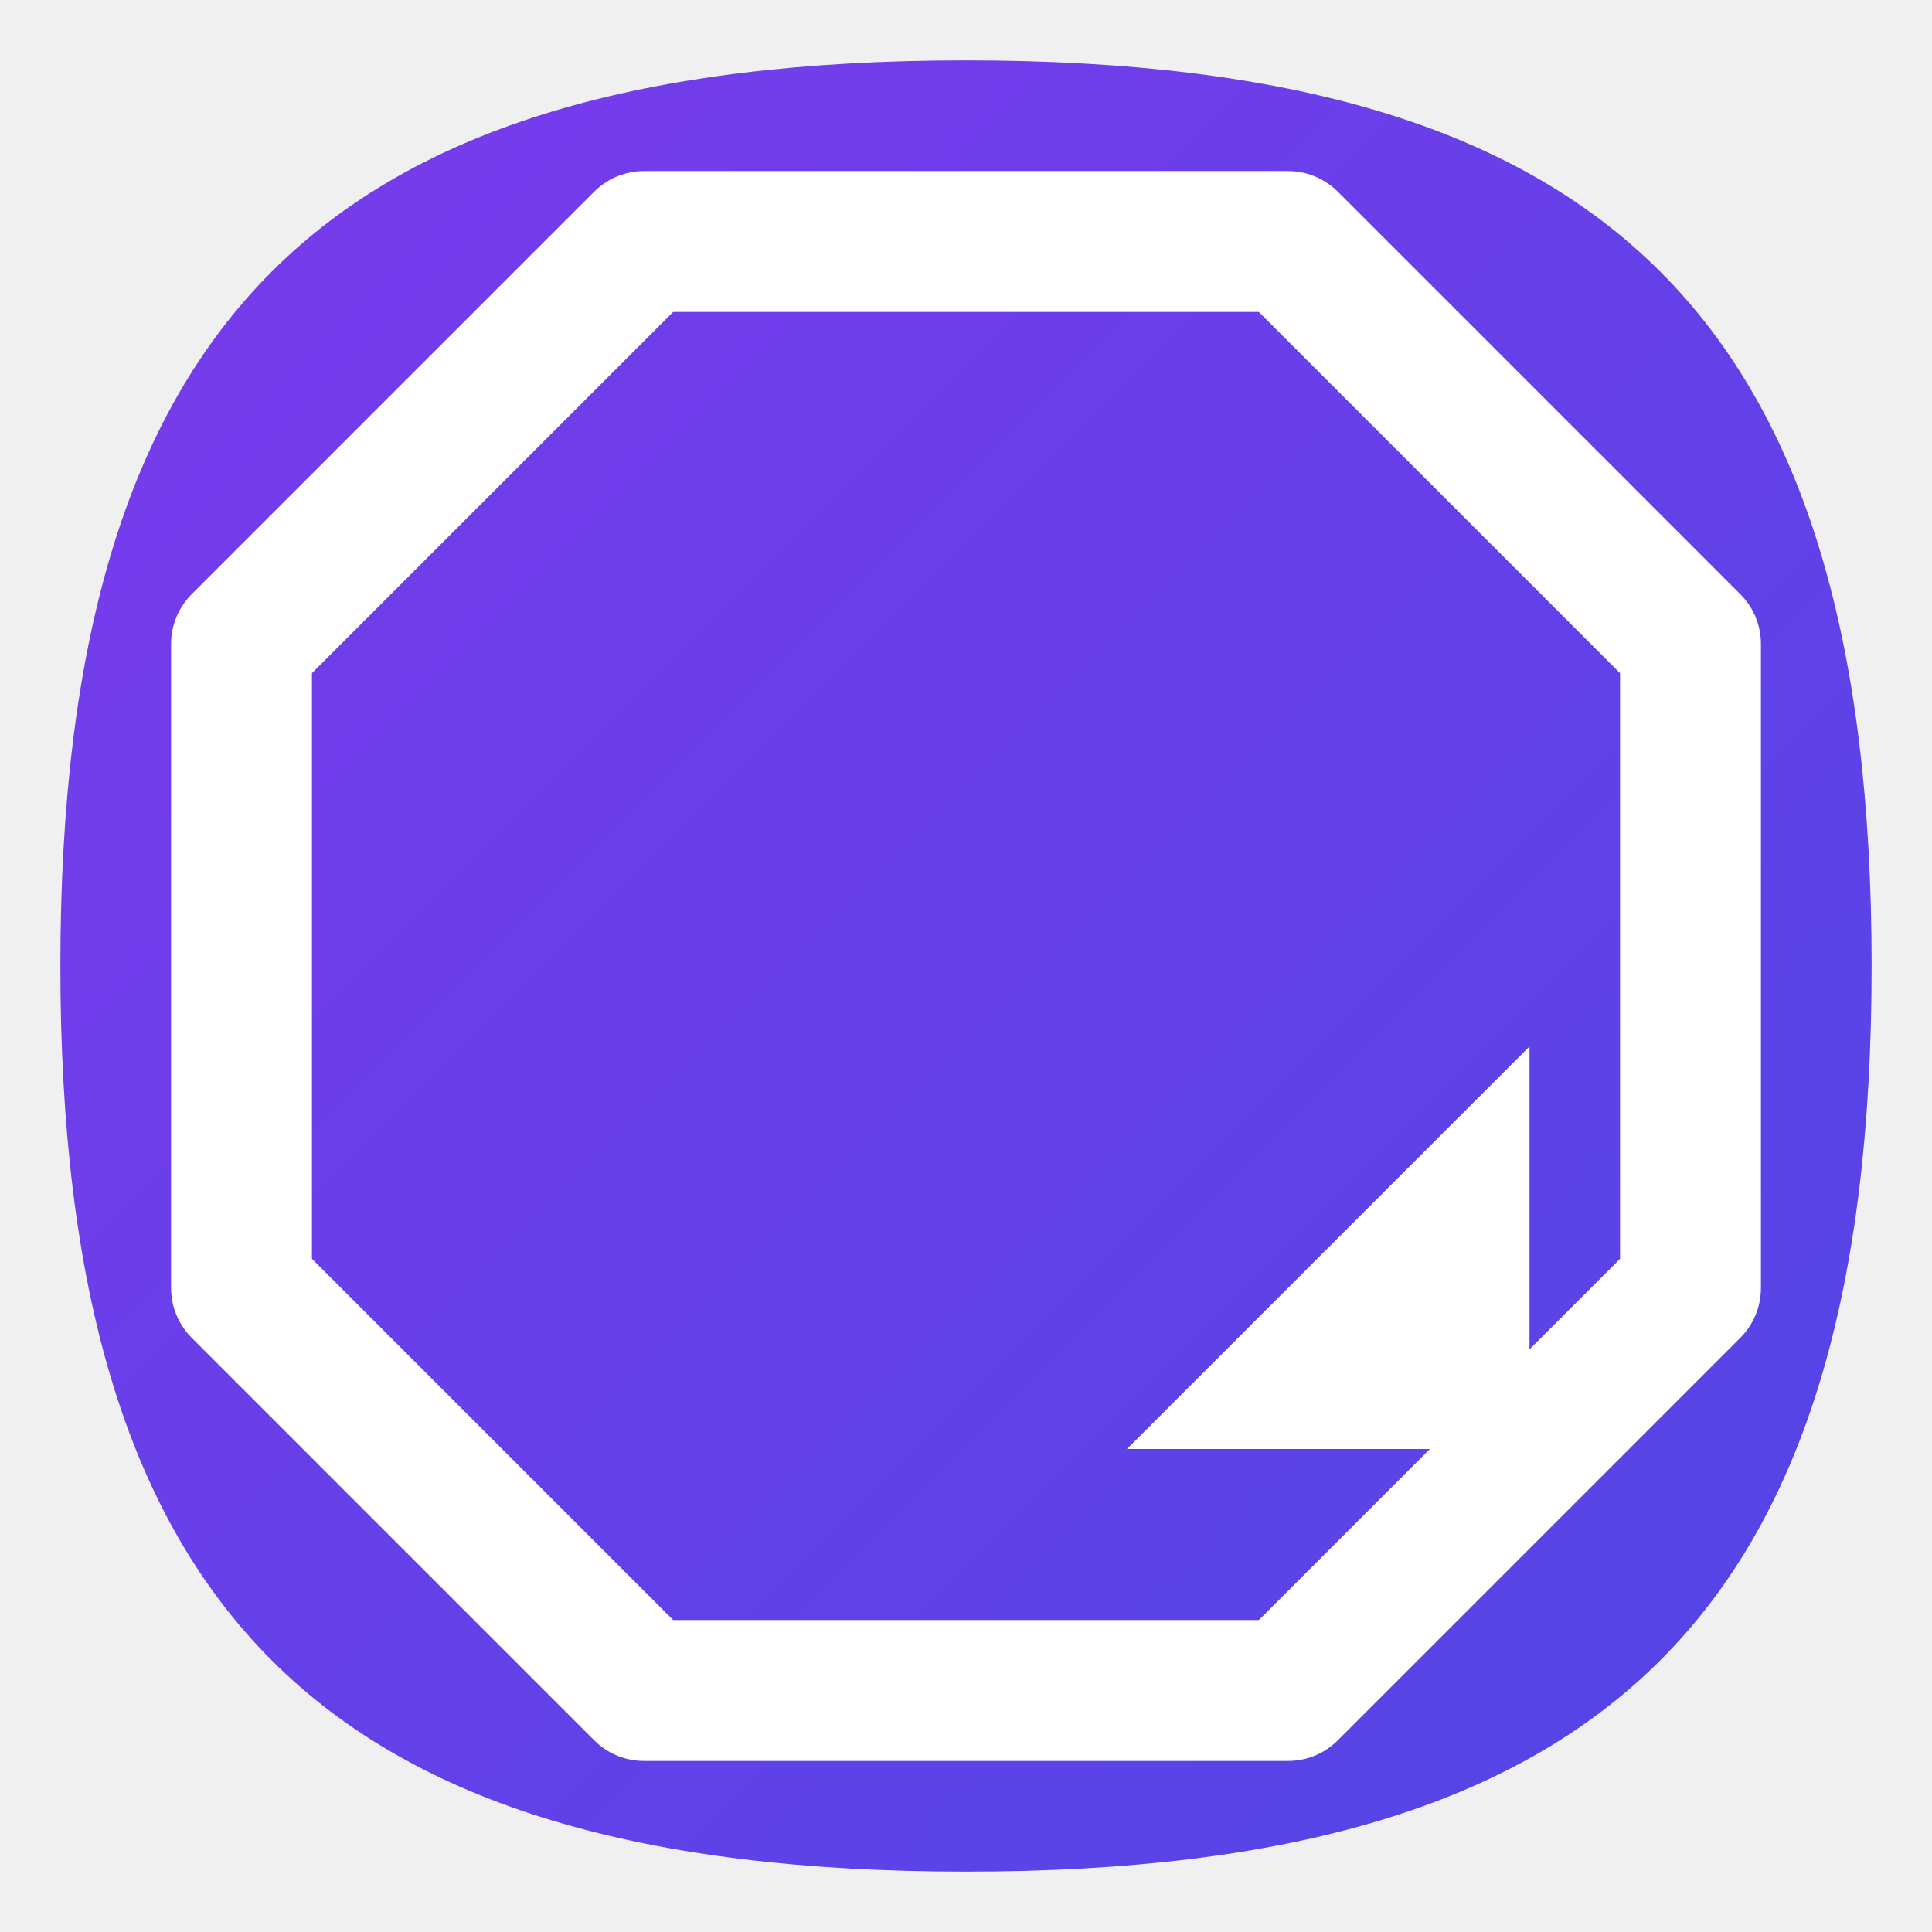
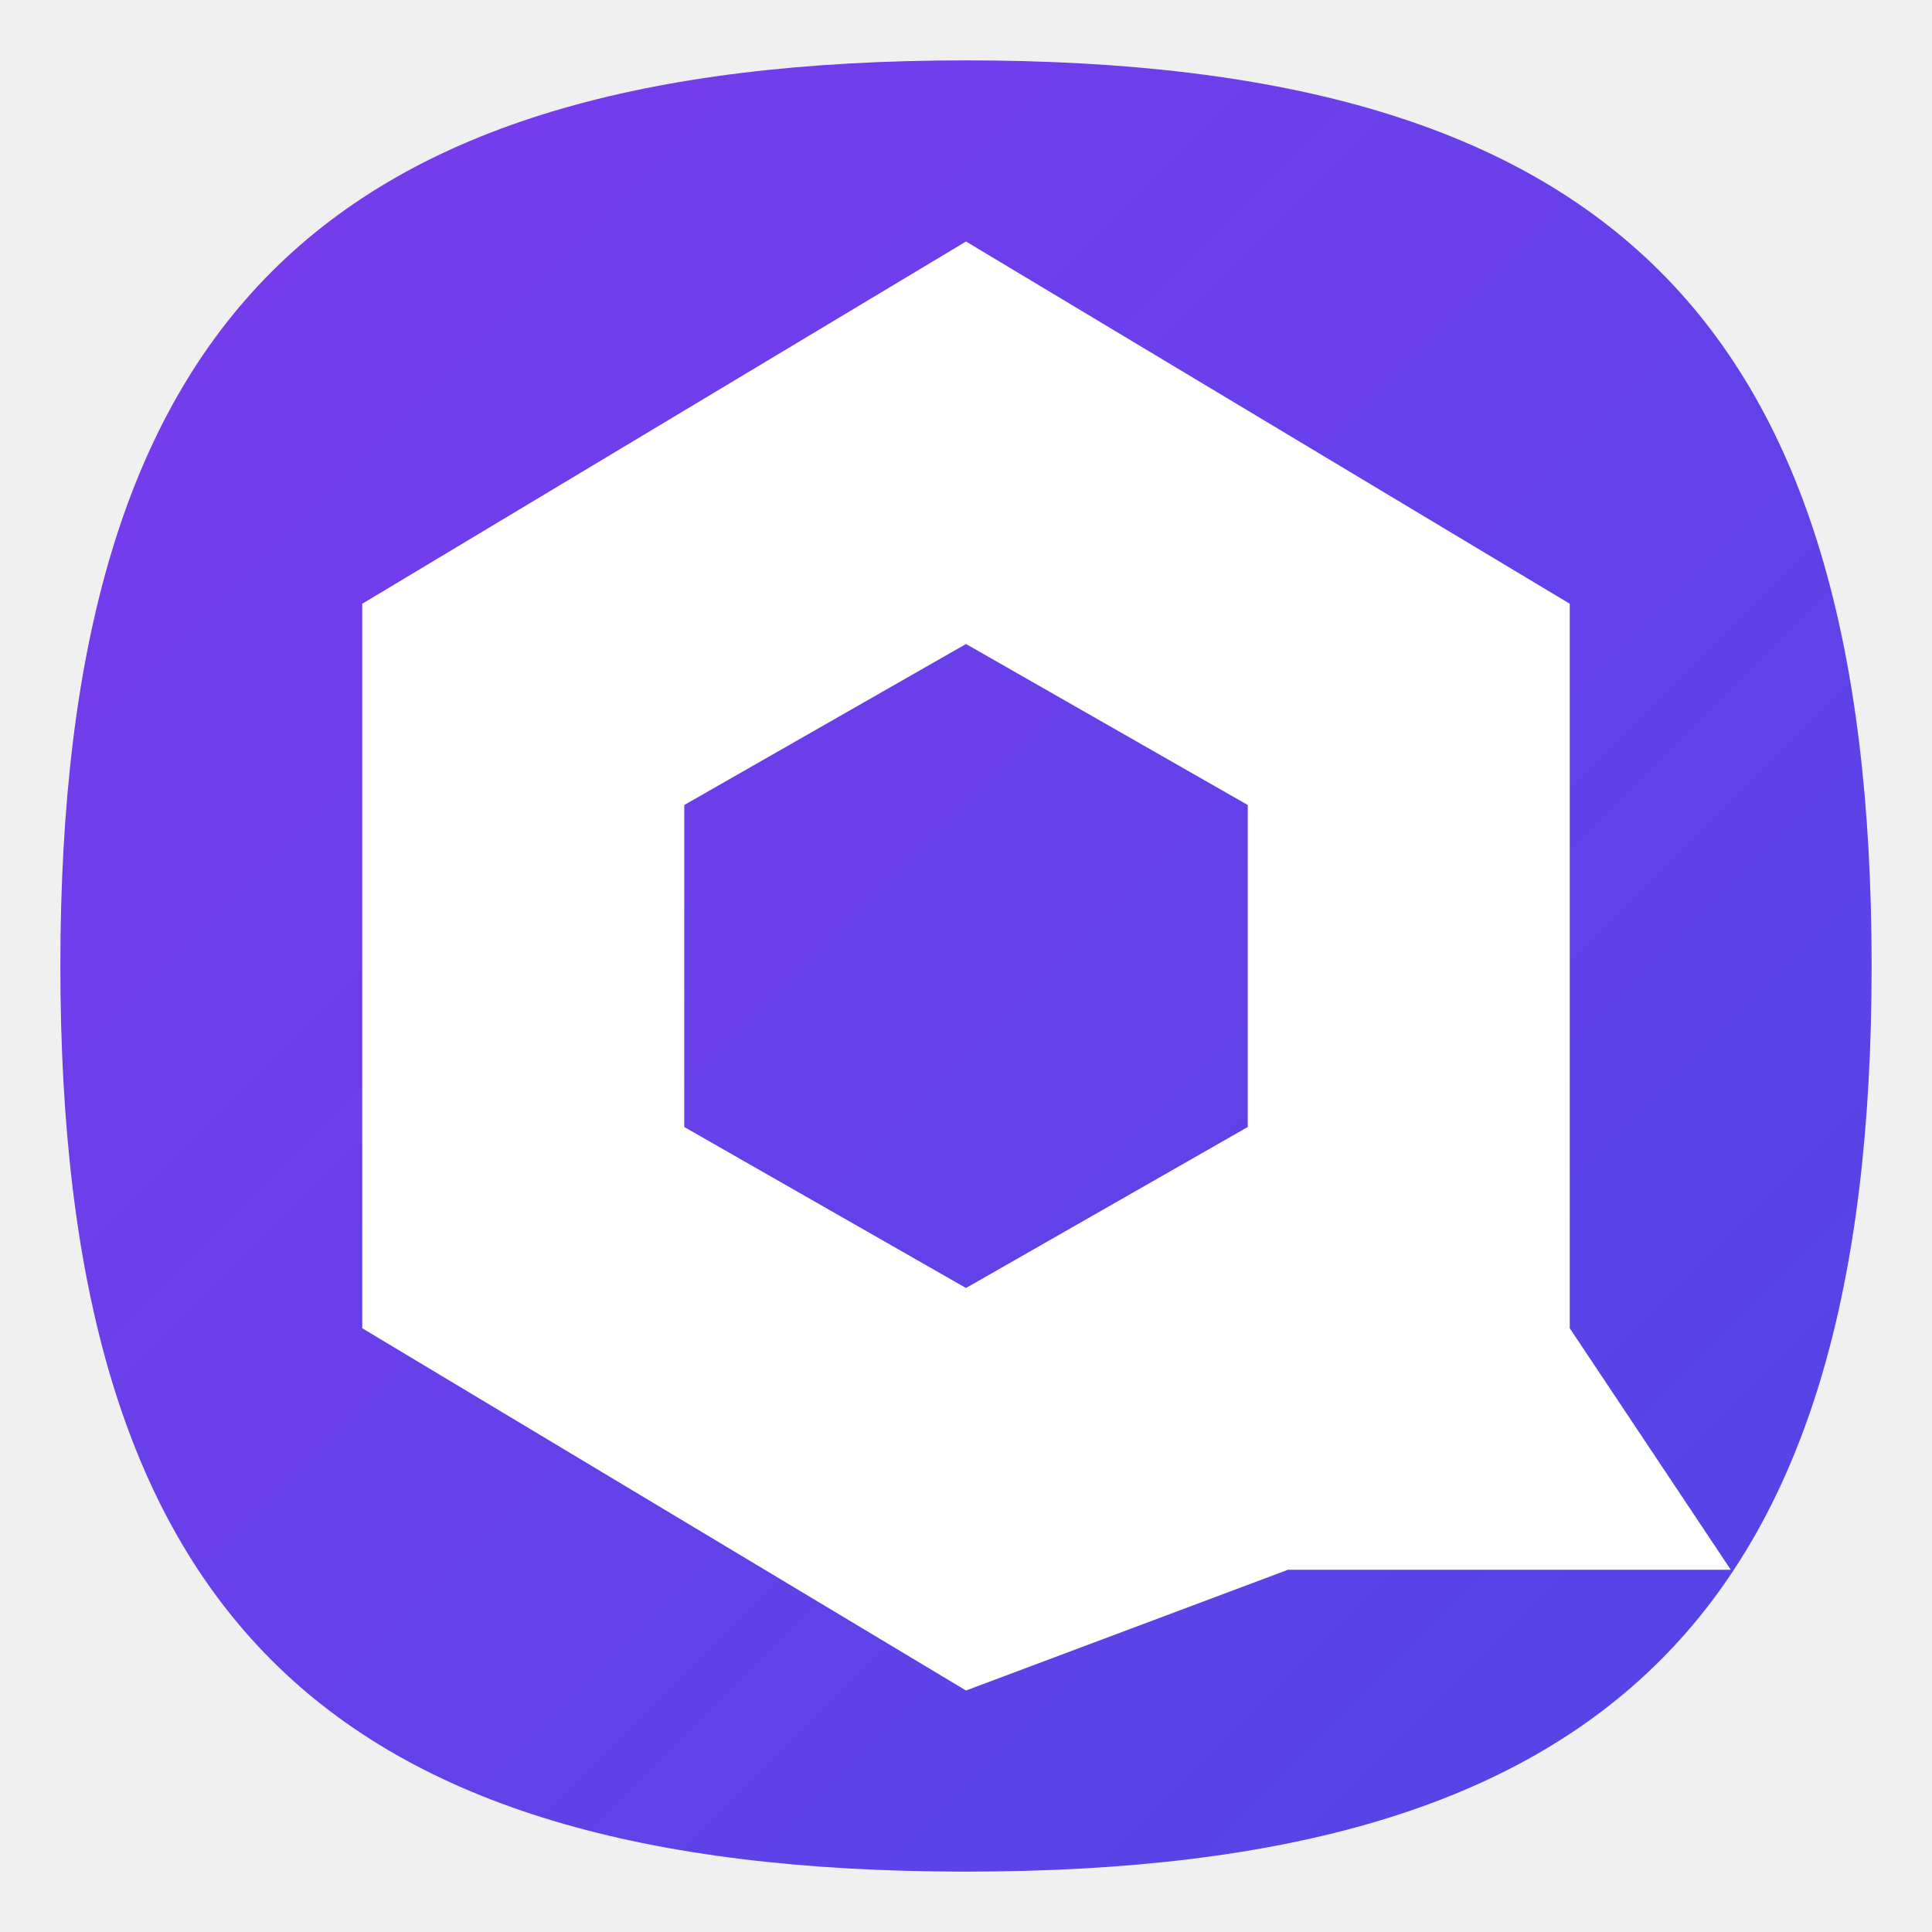
<svg xmlns="http://www.w3.org/2000/svg" viewBox="0 0 48 48" fill="none">
  <defs>
    <linearGradient id="g" x1="0" y1="0" x2="48" y2="48" gradientUnits="userSpaceOnUse">
      <stop offset="0%" stop-color="#7C3AED" />
      <stop offset="100%" stop-color="#4F46E5" />
    </linearGradient>
  </defs>
  <path d="M 24 1.5 C 8 1.5 1.5 8 1.5 24 C 1.5 40 8 46.5 24 46.5 C 40 46.5 46.5 40 46.5 24 C 46.5 8 40 1.5 24 1.5 Z" fill="url(#g)" />
-   <path d="M 16 6 L 32 6 L 42 16 L 42 32 L 32 42 L 16 42 L 6 32 L 6 16 Z" stroke="white" stroke-width="3.5" fill="none" stroke-linejoin="round" />
-   <path d="M 28 36 L 38 36 L 38 26 Z" fill="white" />
+   <path d="M 24 6 L 39 15 L 39 33 L 43 39 L 32 39 L 24 42 L 9 33 L 9 15 Z M 24 16 L 31 20 L 31 28 L 24 32 L 17 28 L 17 20 Z" fill="white" fill-rule="evenodd" />
</svg>
